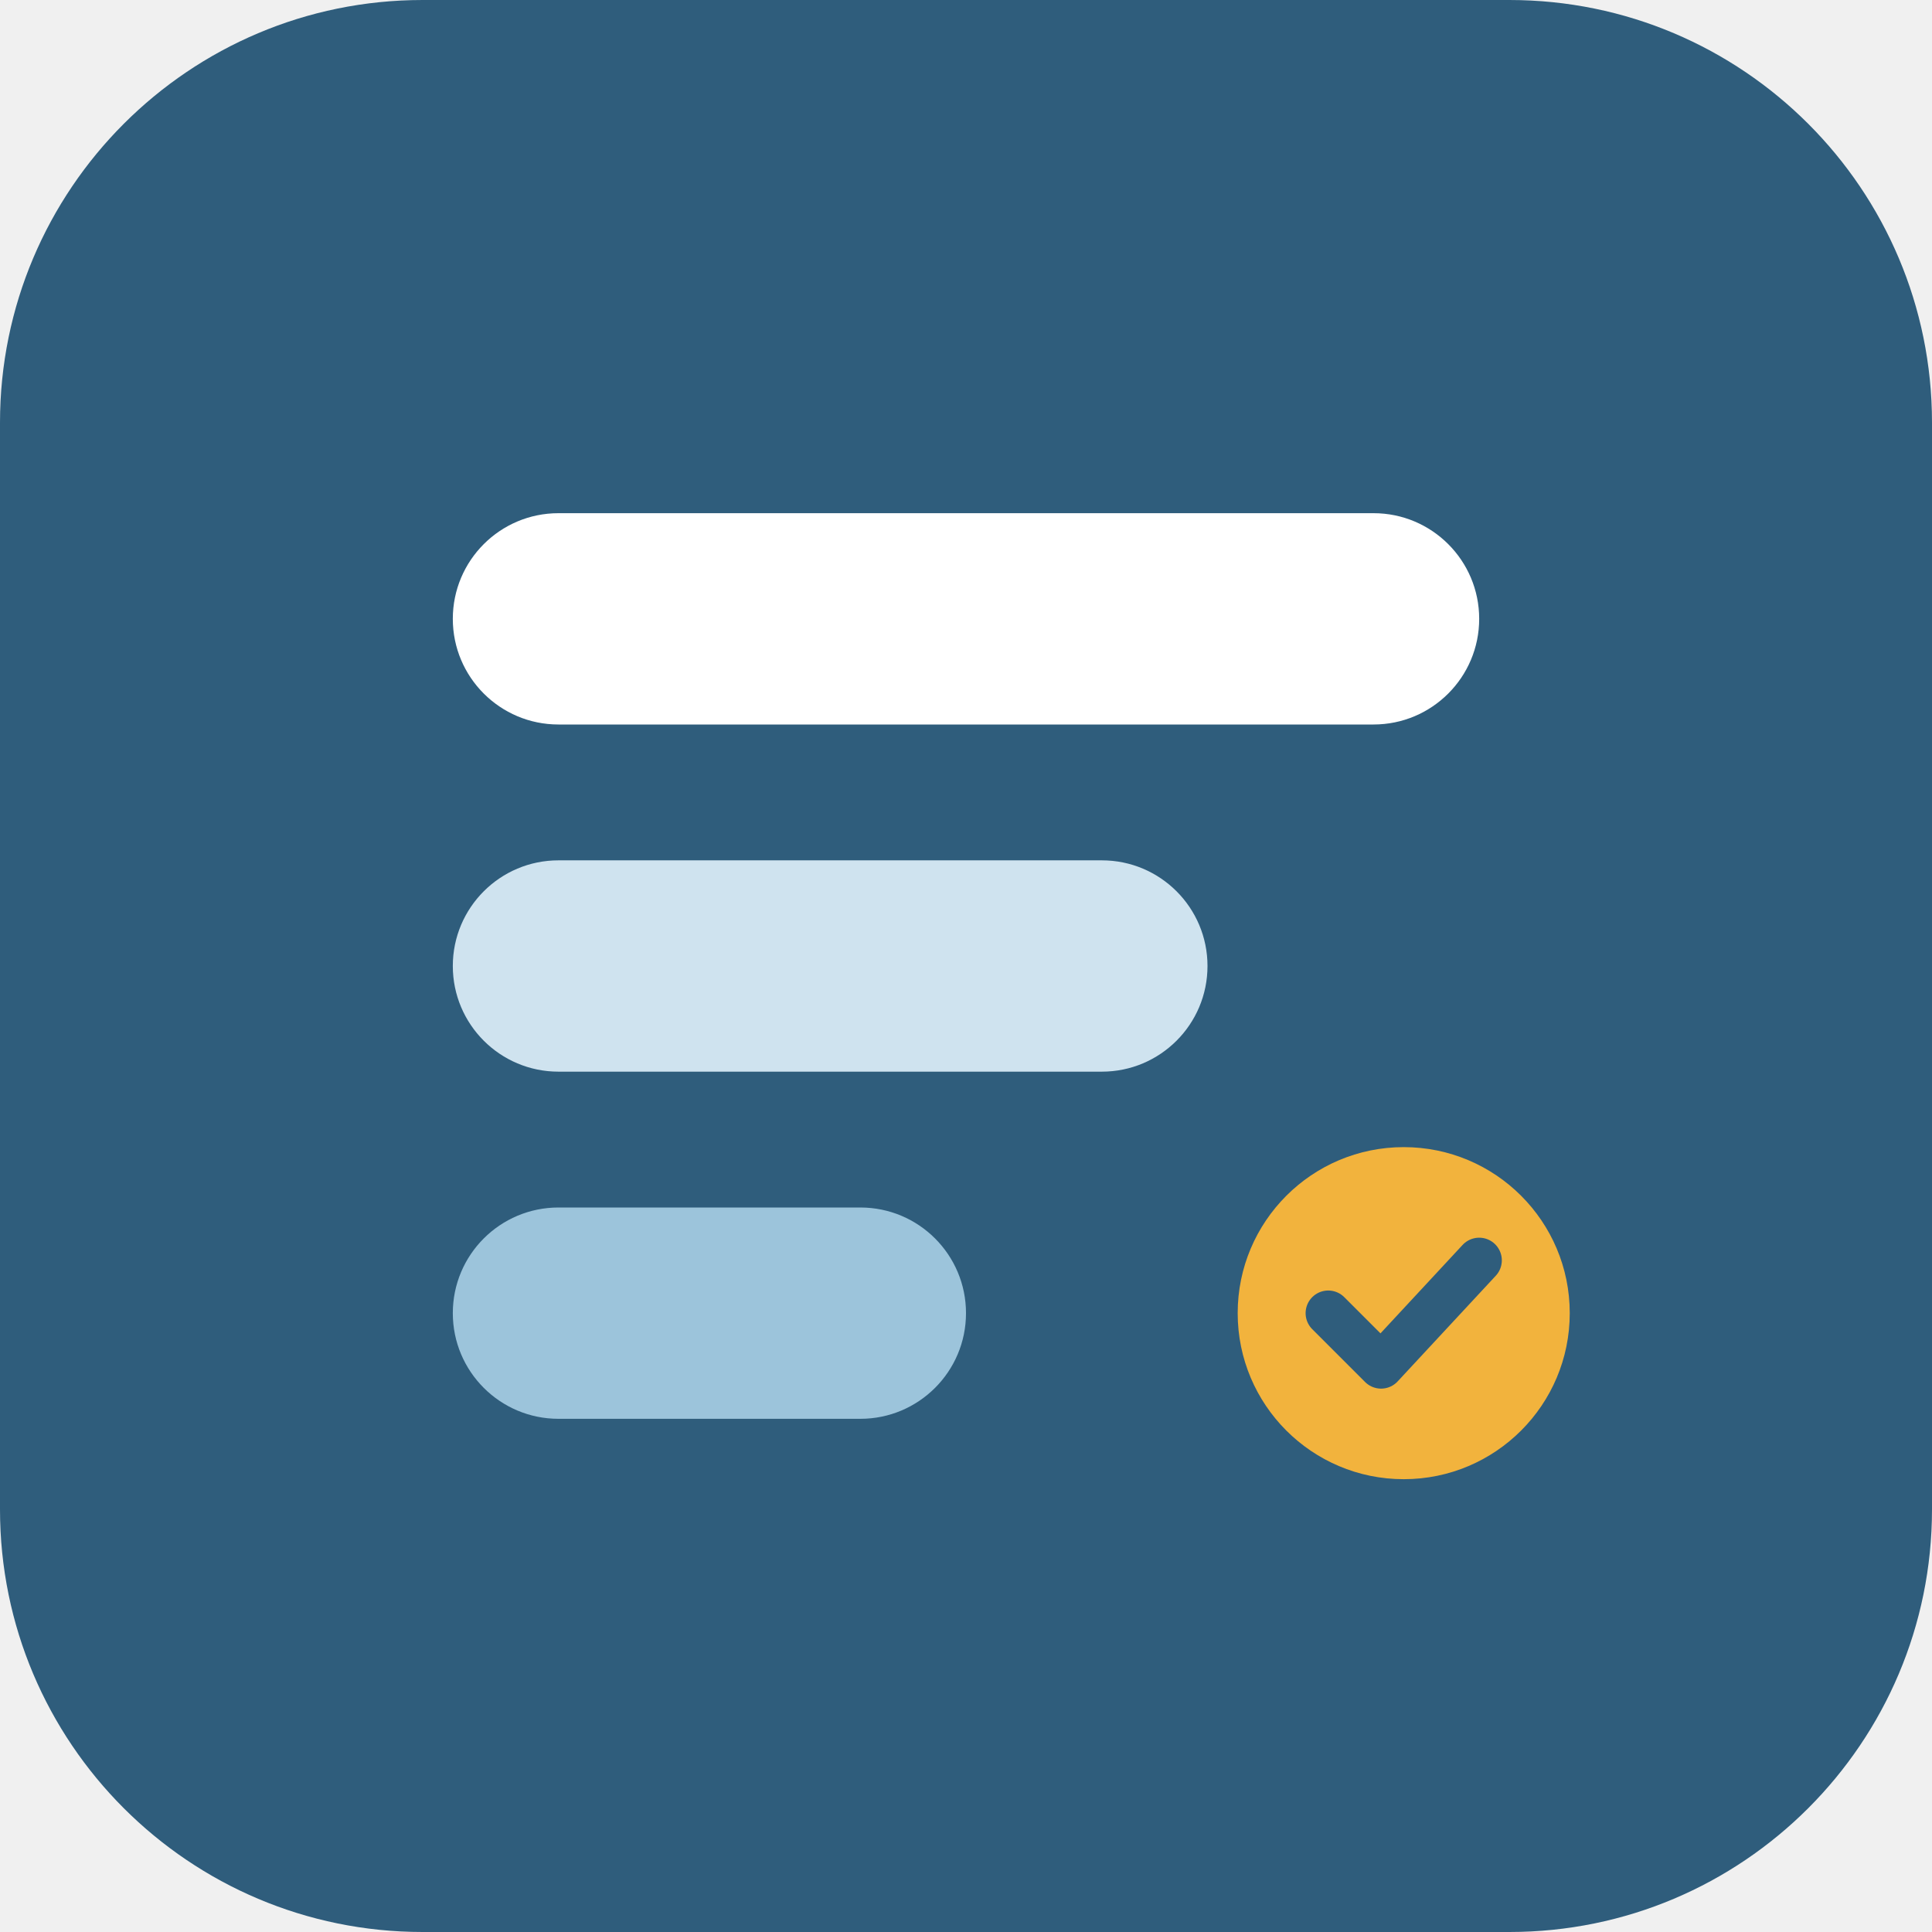
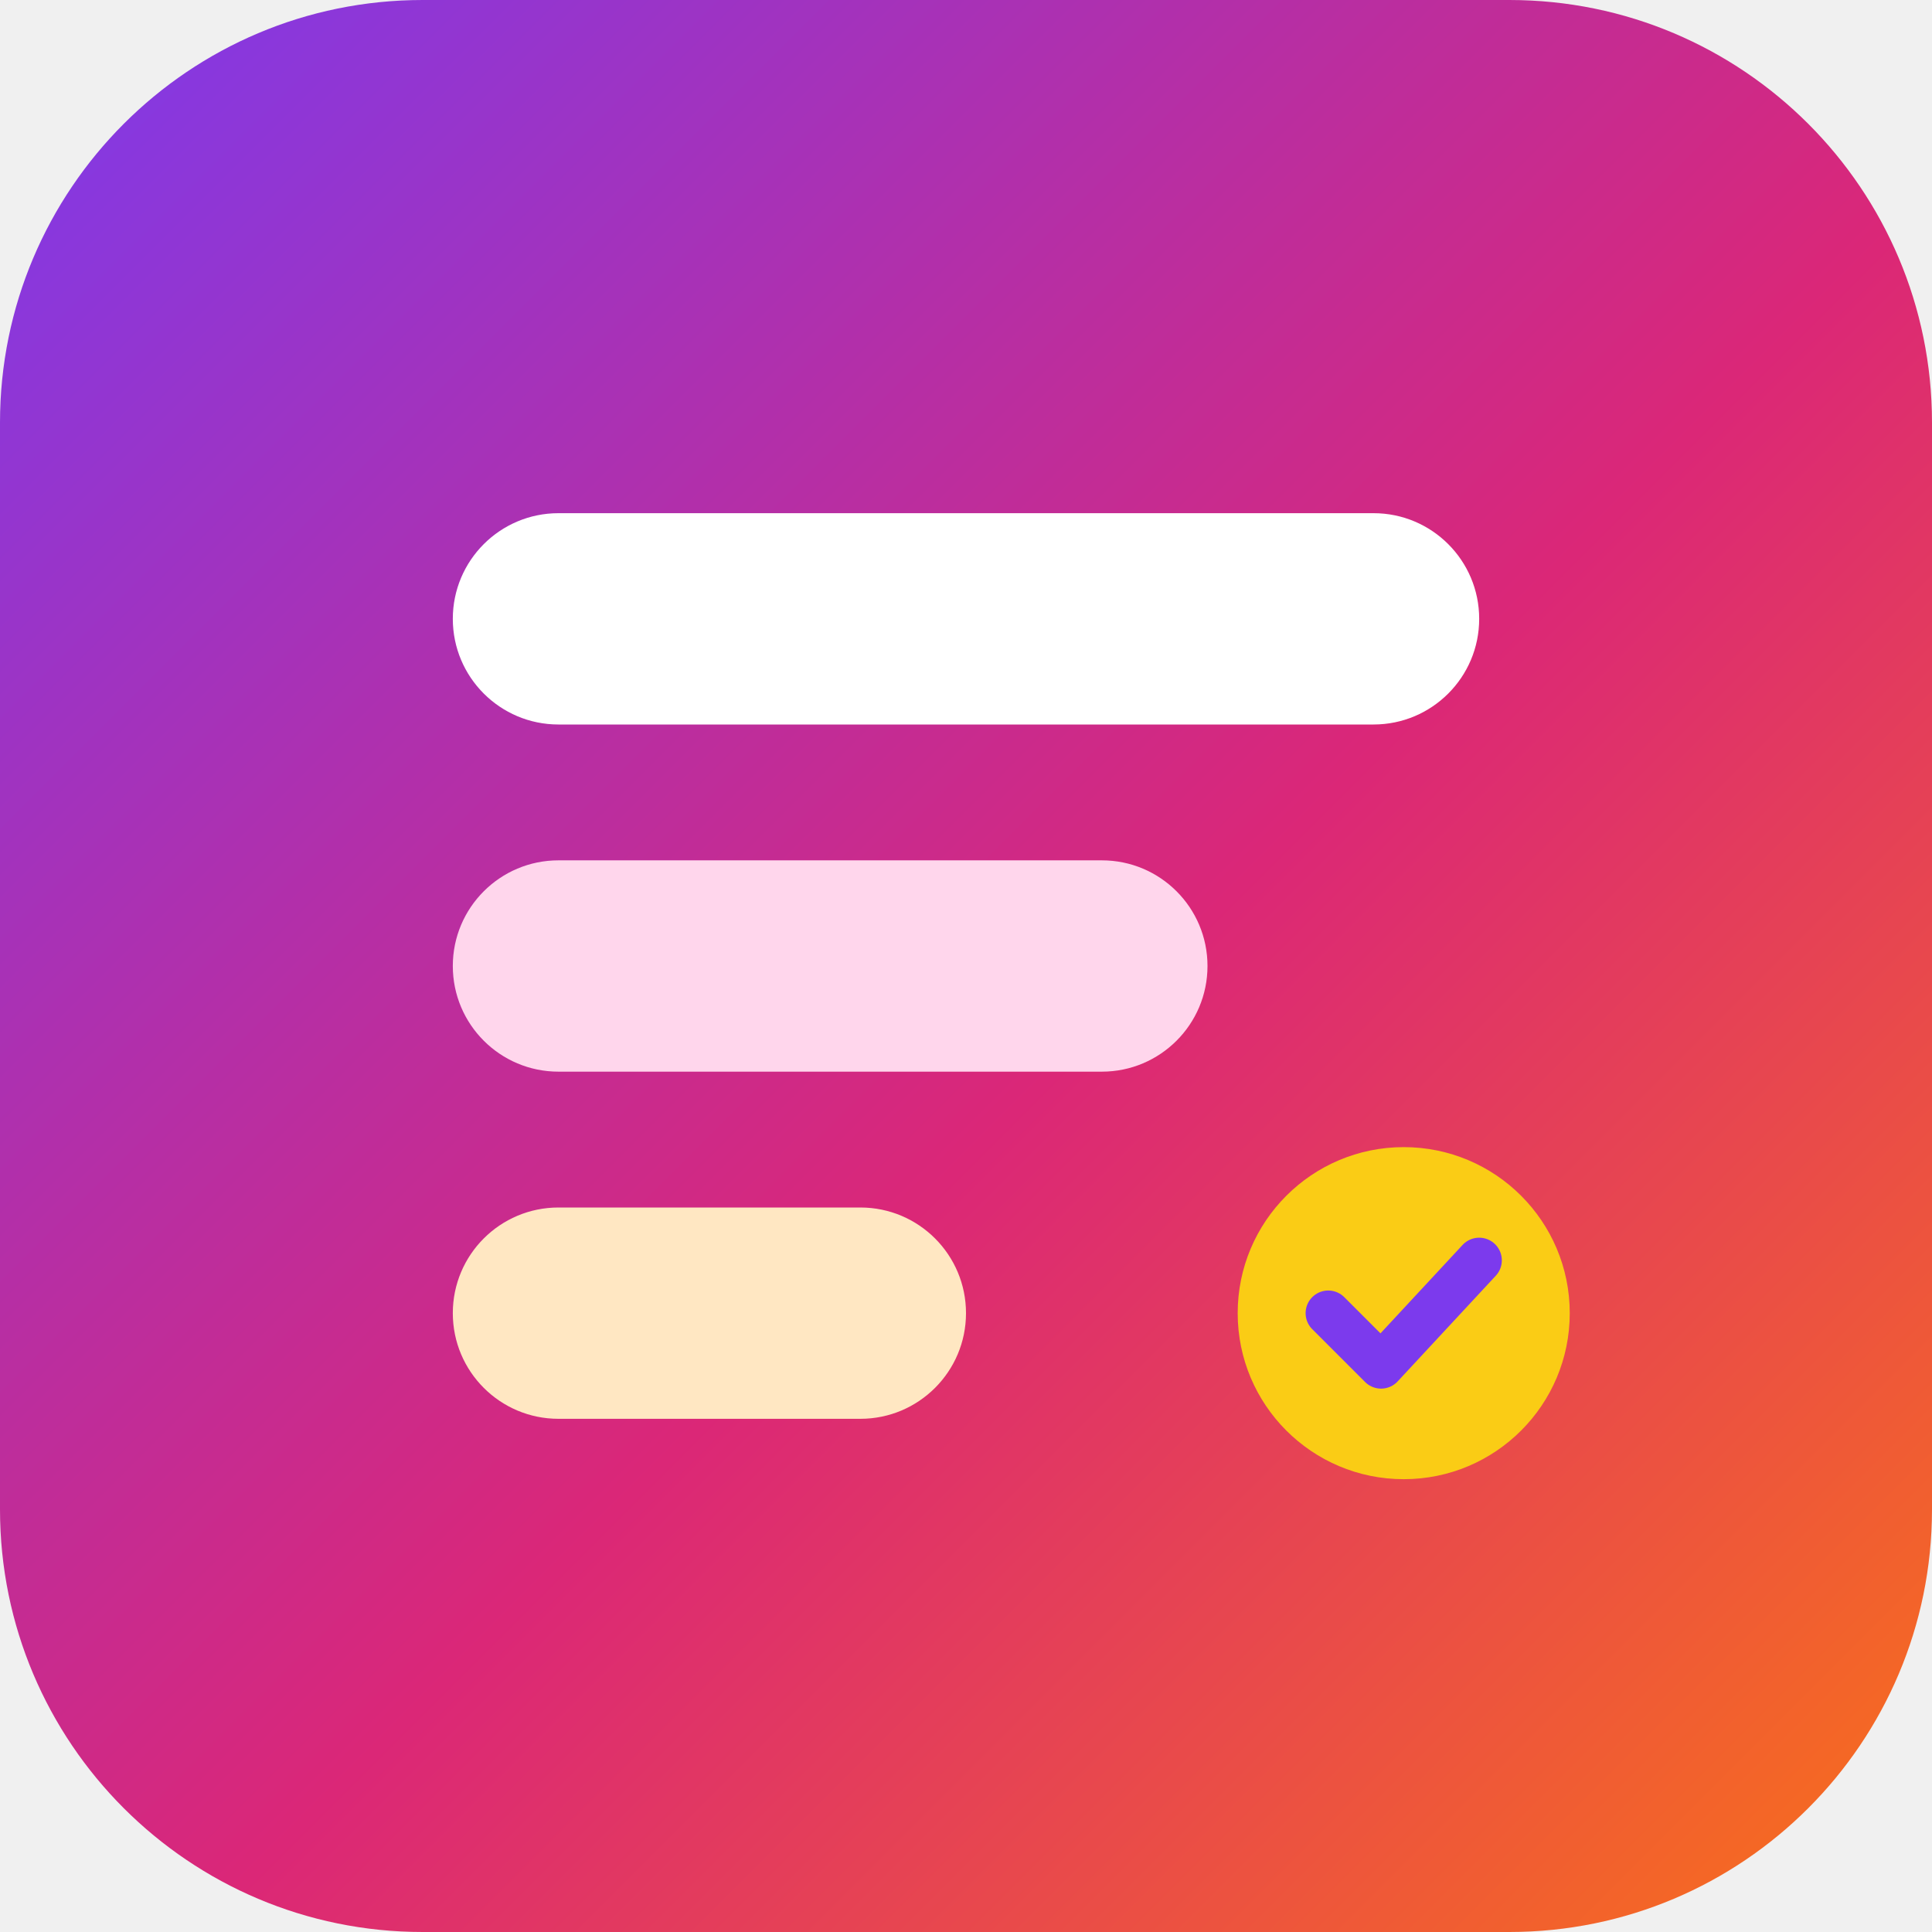
<svg xmlns="http://www.w3.org/2000/svg" viewBox="0 0 512 512">
-   <rect width="512" height="512" rx="112" fill="#2f5d7c" />
+   <defs>
+     <linearGradient id="g" x1="0" y1="0" x2="1" y2="1">
+       <stop offset="0" stop-color="#7c3aed" />
+       <stop offset="0.55" stop-color="#db2777" />
+       <stop offset="1" stop-color="#f97316" />
+     </linearGradient>
+   </defs>
+   <rect width="512" height="512" rx="112" fill="url(#g)" />
  <rect x="120" y="136" width="272" height="56" rx="28" fill="#fff" />
-   <rect x="120" y="228" width="200" height="56" rx="28" fill="#cfe3ef" />
-   <rect x="120" y="320" width="136" height="56" rx="28" fill="#9cc4db" />
-   <circle cx="372" cy="348" r="44" fill="#f2b33d" />
-   <path d="M352 348l14 14 26-28" stroke="#2f5d7c" stroke-width="12" fill="none" stroke-linecap="round" stroke-linejoin="round" />
+   <rect x="120" y="228" width="200" height="56" rx="28" fill="#ffd6ec" />
+   <rect x="120" y="320" width="136" height="56" rx="28" fill="#ffe7c2" />
+   <circle cx="372" cy="348" r="44" fill="#facc15" />
+   <path d="M352 348l14 14 26-28" stroke="#7c3aed" stroke-width="12" fill="none" stroke-linecap="round" stroke-linejoin="round" />
</svg>
